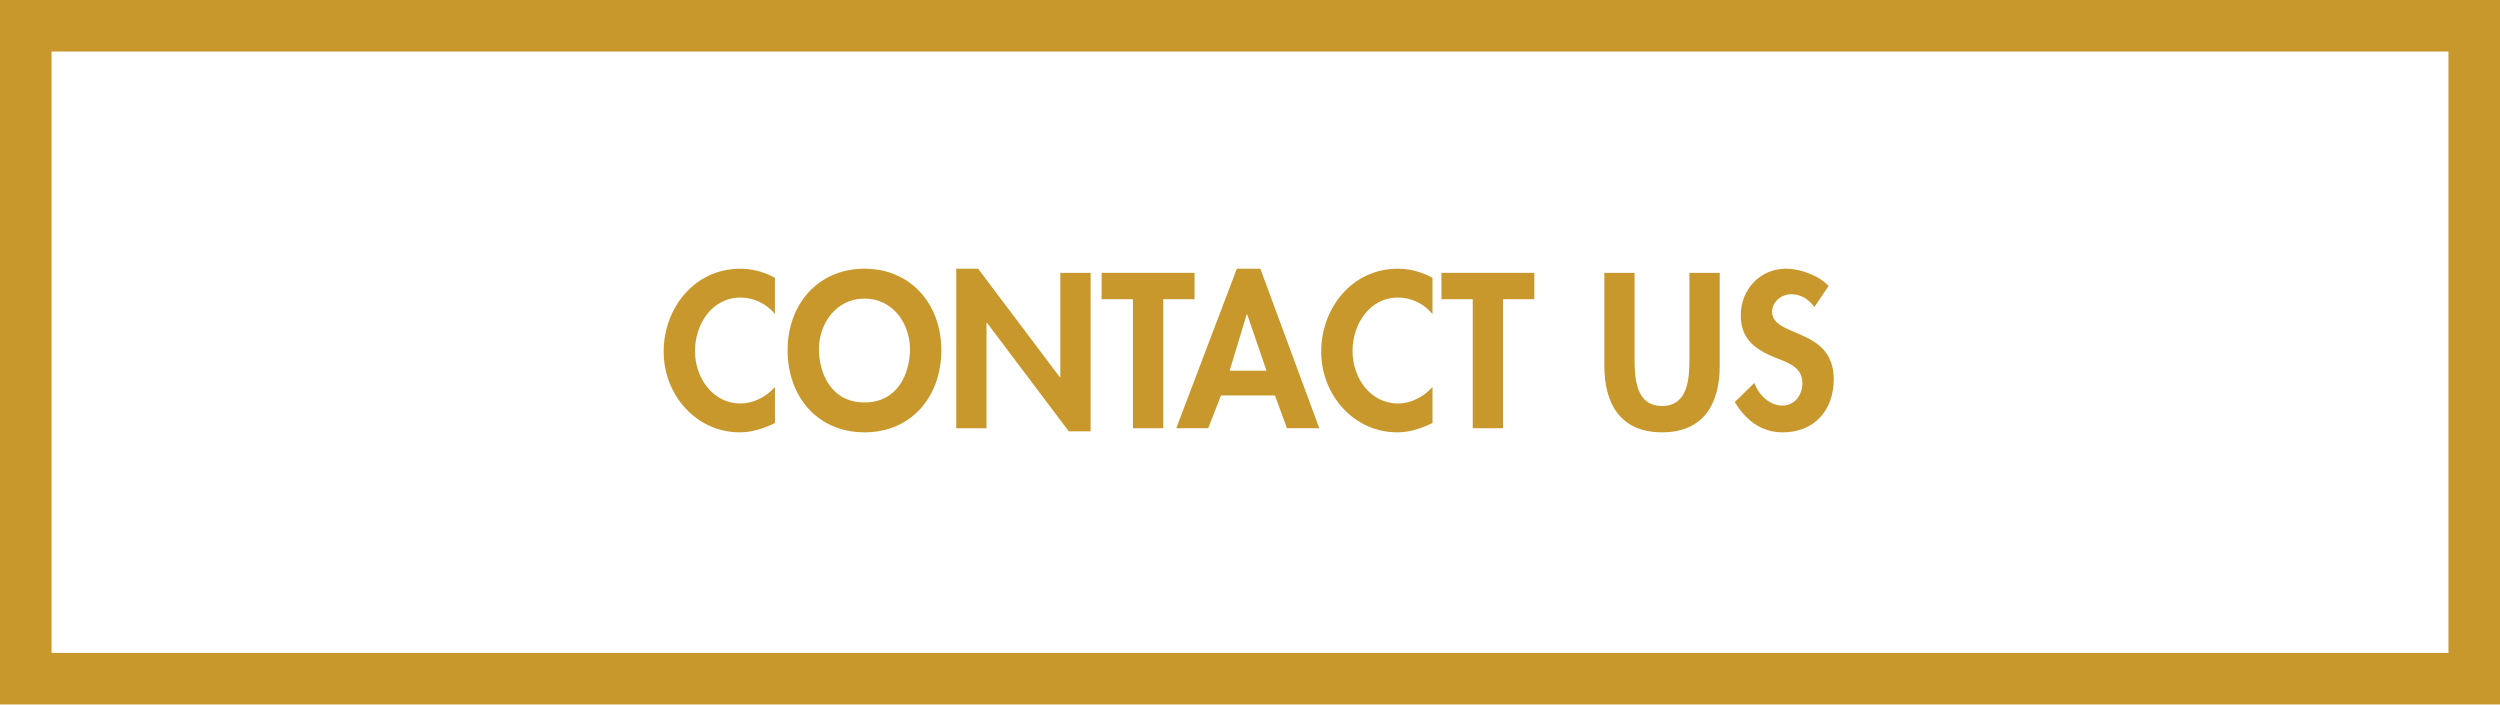
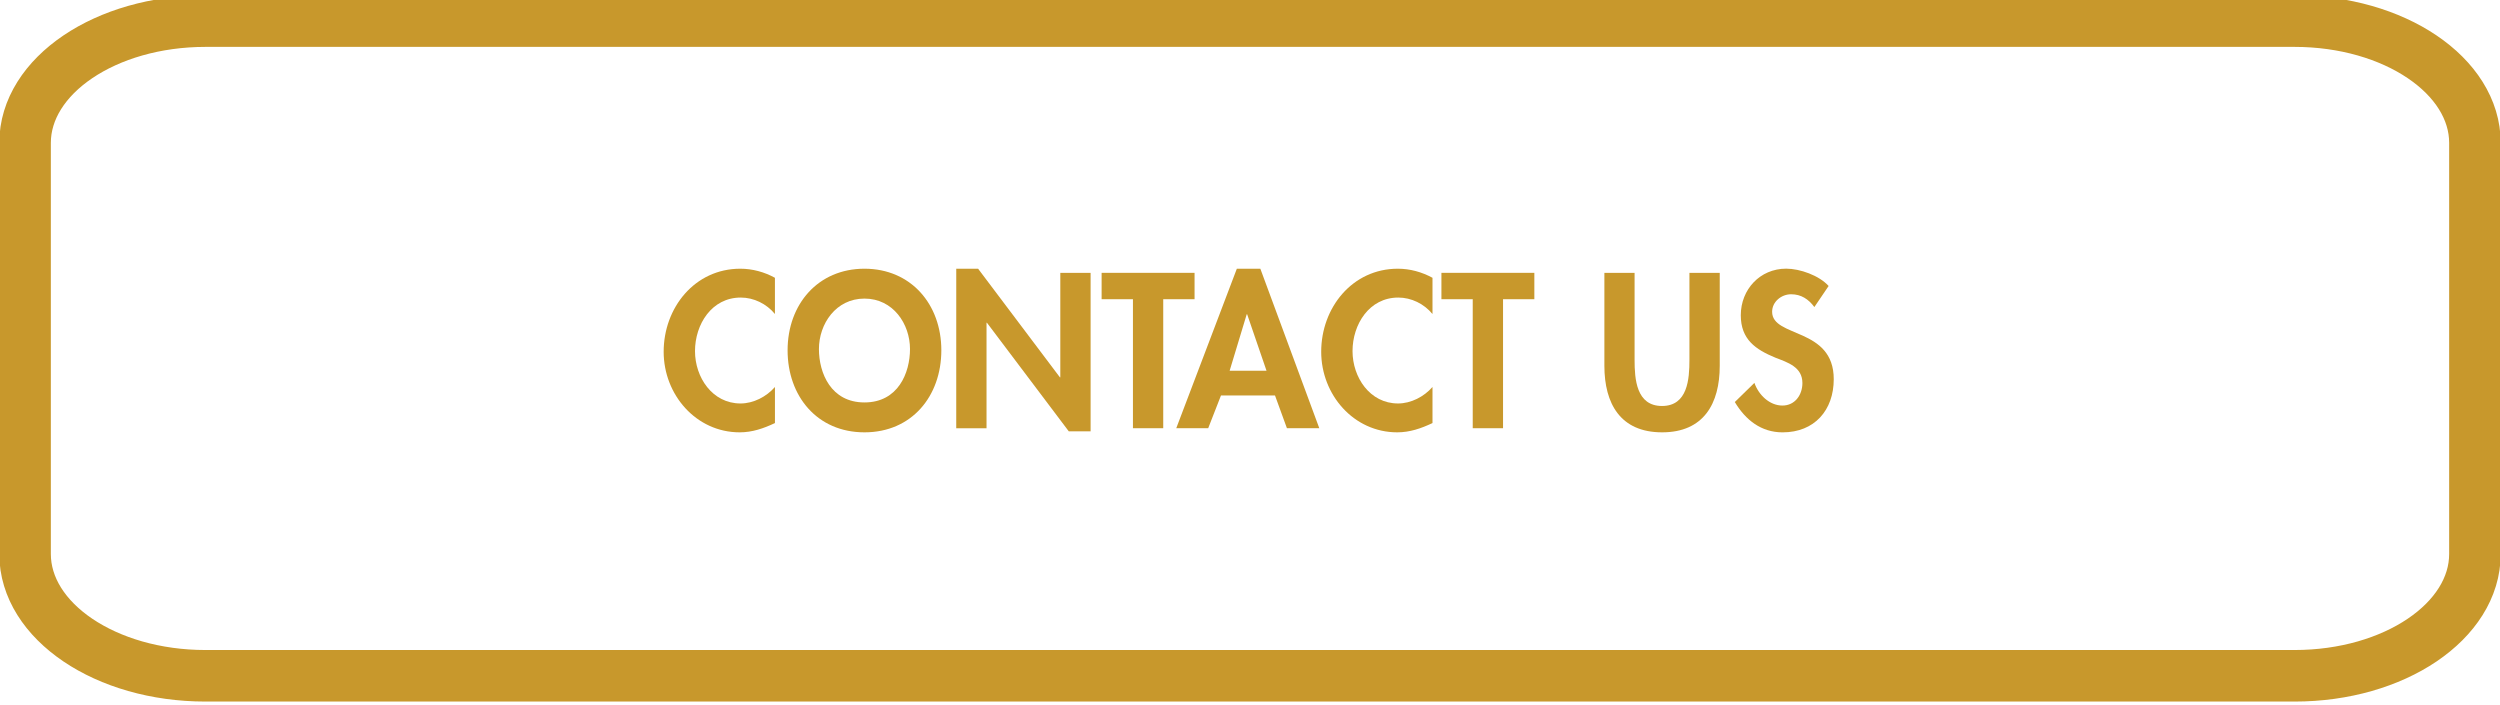
<svg xmlns="http://www.w3.org/2000/svg" version="1.1" id="Layer_1" x="0px" y="0px" width="145.5px" height="41px" viewBox="0 0 145.5 41" enable-background="new 0 0 145.5 41" xml:space="preserve">
  <g>
    <path fill="#C8982C" d="M45.103,18.277c-0.492-0.6-1.235-0.959-1.991-0.959c-1.691,0-2.663,1.559-2.663,3.118   c0,1.523,1.007,3.046,2.65,3.046c0.755,0,1.511-0.396,2.003-0.959v2.099c-0.66,0.312-1.319,0.54-2.051,0.54   c-2.543,0-4.426-2.195-4.426-4.689c0-2.567,1.811-4.834,4.461-4.834c0.708,0,1.403,0.192,2.015,0.528v2.11H45.103z" />
    <path fill="#C8982C" d="M50.312,25.162c-2.758,0-4.474-2.111-4.474-4.773c0-2.687,1.775-4.75,4.474-4.75s4.474,2.063,4.474,4.75   C54.785,23.051,53.07,25.162,50.312,25.162z M50.312,17.378c-1.667,0-2.65,1.476-2.65,2.938c0,1.392,0.695,3.106,2.65,3.106   s2.65-1.715,2.65-3.106C52.962,18.854,51.979,17.378,50.312,17.378z" />
-     <path fill="#C8982C" d="M55.654,15.639h1.271l4.761,6.321h0.024v-6.081h1.763v9.223h-1.271l-4.762-6.319h-0.024v6.141h-1.763   L55.654,15.639L55.654,15.639z" />
+     <path fill="#C8982C" d="M55.654,15.639h1.271l4.761,6.321h0.024v-6.081h1.763v9.223h-1.271l-4.762-6.318h-0.024v6.141h-1.763   L55.654,15.639L55.654,15.639z" />
    <path fill="#C8982C" d="M67.7,24.922h-1.763v-7.508h-1.823v-1.535h5.409v1.535H67.7V24.922z" />
-     <path fill="#C8982C" d="M71.061,23.016l-0.744,1.906h-1.859l3.526-9.283h1.368l3.43,9.283h-1.883l-0.695-1.906H71.061z    M72.583,18.289H72.56l-0.995,3.287h2.146L72.583,18.289z" />
-     <path fill="#C8982C" d="M83.371,18.277c-0.492-0.6-1.236-0.959-1.991-0.959c-1.69,0-2.663,1.559-2.663,3.118   c0,1.523,1.008,3.046,2.65,3.046c0.756,0,1.512-0.396,2.004-0.959v2.099c-0.66,0.312-1.32,0.54-2.051,0.54   c-2.543,0-4.426-2.195-4.426-4.689c0-2.567,1.811-4.834,4.461-4.834c0.707,0,1.402,0.192,2.016,0.528V18.277z" />
+     <path fill="#C8982C" d="M71.061,23.016l-0.744,1.906h-1.859l3.526-9.283h1.368l3.431,9.283h-1.884l-0.694-1.906H71.061z    M72.583,18.289H72.56l-0.995,3.287h2.146L72.583,18.289z" />
+     <path fill="#C8982C" d="M83.371,18.277c-0.492-0.6-1.236-0.959-1.991-0.959c-1.69,0-2.663,1.559-2.663,3.118   c0,1.523,1.008,3.046,2.65,3.046c0.756,0,1.512-0.396,2.004-0.959v2.099c-0.66,0.312-1.32,0.54-2.051,0.54   c-2.543,0-4.426-2.195-4.426-4.689c0-2.567,1.811-4.834,4.461-4.834c0.707,0,1.401,0.192,2.016,0.528V18.277z" />
    <path fill="#C8982C" d="M87.477,24.922h-1.764v-7.508h-1.822v-1.535h5.408v1.535h-1.822V24.922z" />
-     <path fill="#C8982C" d="M93.369,15.879h1.764v5.062c0,1.116,0.096,2.687,1.596,2.687c1.498,0,1.595-1.571,1.595-2.687v-5.062h1.764   v5.409c0,2.207-0.937,3.874-3.356,3.874c-2.424,0-3.359-1.667-3.359-3.874v-5.409H93.369z" />
-     <path fill="#C8982C" d="M105.596,17.87c-0.337-0.456-0.769-0.744-1.355-0.744c-0.564,0-1.104,0.432-1.104,1.02   c0,1.523,3.586,0.888,3.586,3.922c0,1.812-1.127,3.095-2.976,3.095c-1.247,0-2.158-0.72-2.782-1.765l1.141-1.114   c0.24,0.694,0.875,1.319,1.631,1.319c0.72,0,1.162-0.611,1.162-1.309c0-0.936-0.862-1.199-1.57-1.475   c-1.163-0.479-2.016-1.067-2.016-2.471c0-1.499,1.117-2.711,2.64-2.711c0.804,0,1.919,0.396,2.471,1.008L105.596,17.87z" />
+     <path fill="#C8982C" d="M93.369,15.879h1.764v5.062c0,1.116,0.096,2.687,1.596,2.687c1.498,0,1.596-1.571,1.596-2.687v-5.062h1.764   v5.409c0,2.207-0.938,3.874-3.355,3.874c-2.424,0-3.359-1.667-3.359-3.874v-5.409H93.369z" />
+     <path fill="#C8982C" d="M105.596,17.87c-0.337-0.456-0.769-0.744-1.354-0.744c-0.564,0-1.104,0.432-1.104,1.02   c0,1.523,3.586,0.888,3.586,3.922c0,1.812-1.127,3.095-2.976,3.095c-1.247,0-2.158-0.72-2.782-1.765l1.141-1.114   c0.24,0.694,0.875,1.319,1.631,1.319c0.721,0,1.162-0.611,1.162-1.31c0-0.937-0.861-1.199-1.569-1.475   c-1.163-0.479-2.017-1.067-2.017-2.471c0-1.499,1.117-2.711,2.641-2.711c0.804,0,1.919,0.396,2.471,1.008L105.596,17.87z" />
  </g>
-   <rect x="1.5" y="1.5" fill="none" stroke="#C8982C" stroke-width="3" stroke-miterlimit="10" width="142.5" height="38" />
+   <path fill="none" stroke="#C8982C" stroke-width="3" stroke-miterlimit="10" d="M144.041,32.241c0,3.917-4.699,7.09-10.495,7.09  H11.955c-5.796,0-10.496-3.173-10.496-7.09V8.318c0-3.916,4.7-7.089,10.496-7.089h121.591c5.796,0,10.495,3.173,10.495,7.089V32.241  z" />
</svg>
